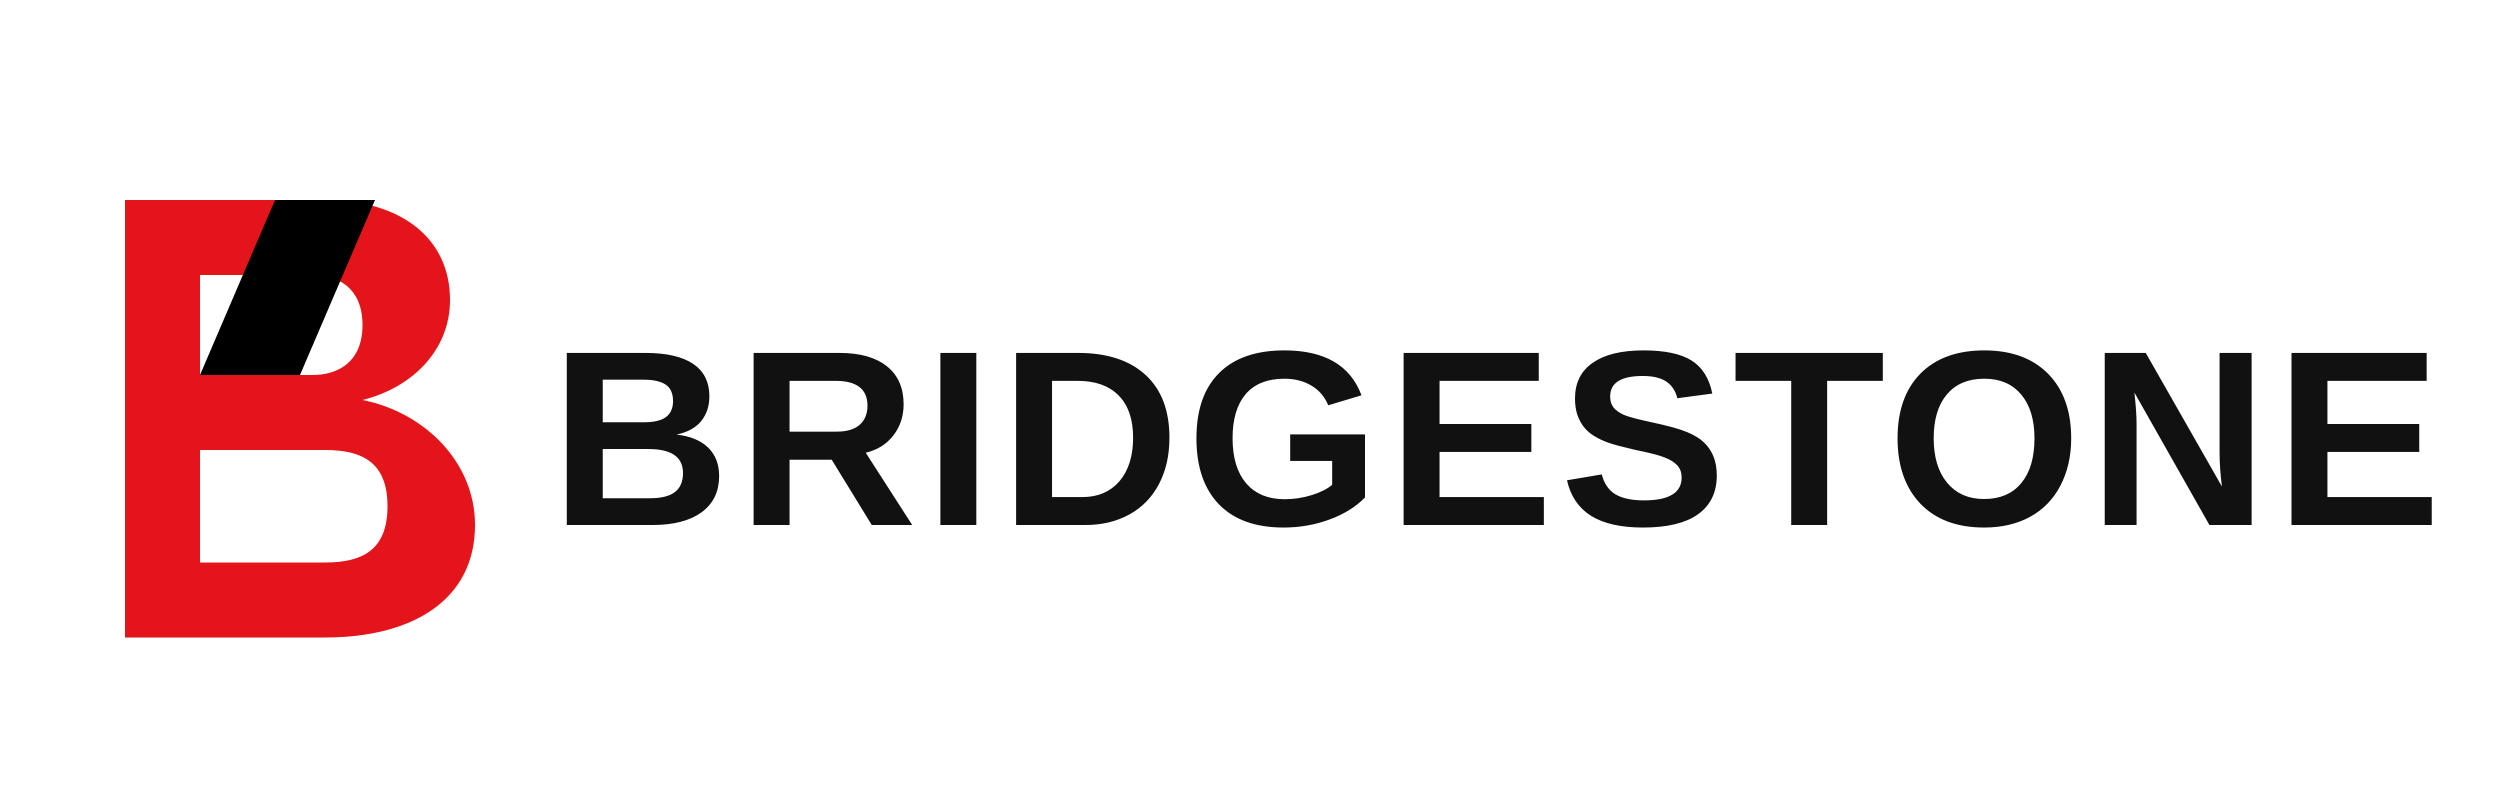
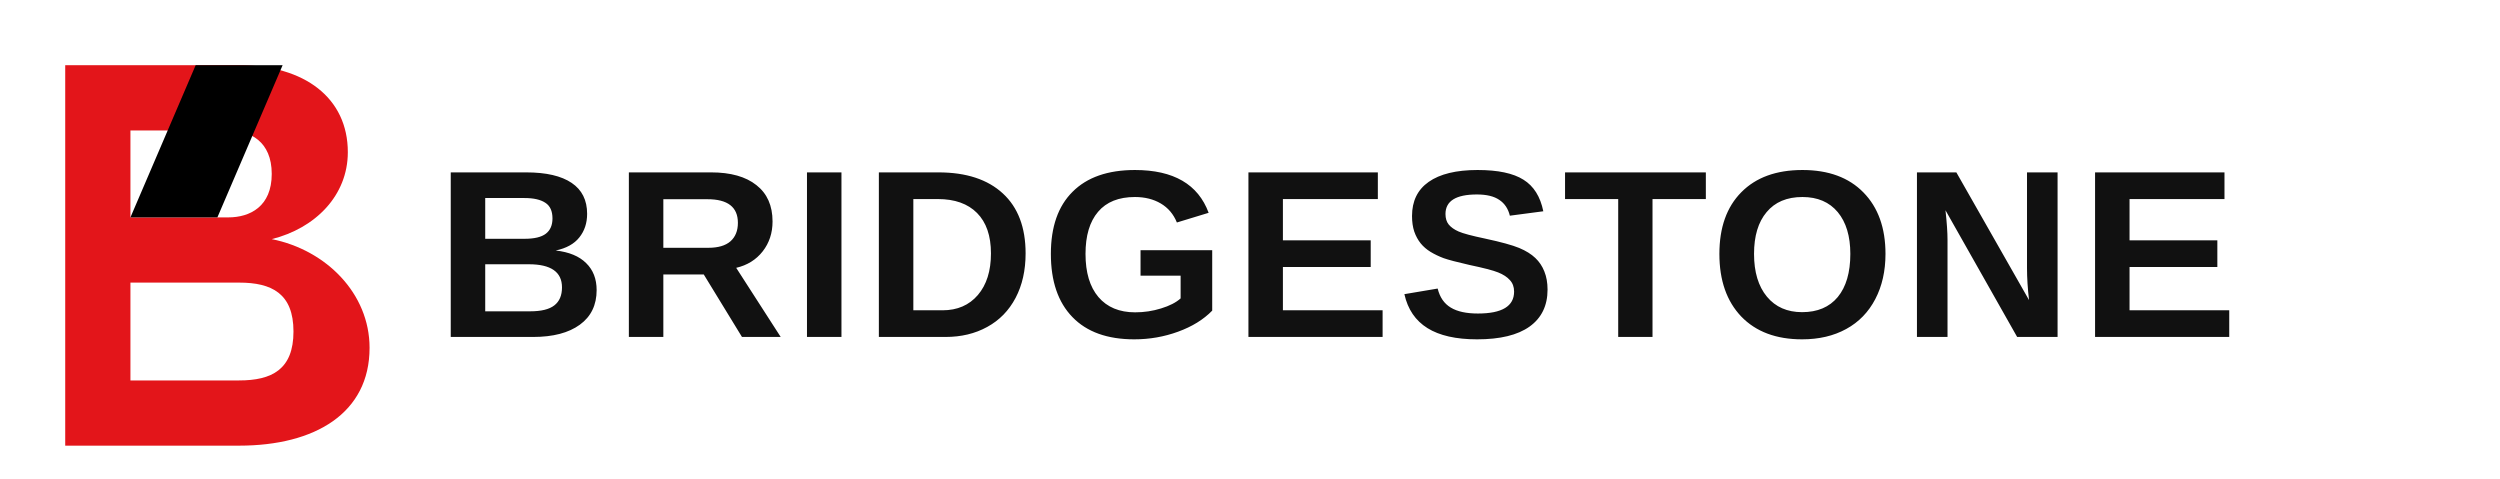
- <svg xmlns="http://www.w3.org/2000/svg" viewBox="0 0 200 63">
-   <g transform="translate(10, 16)">
-     <path d="M0 0 L16 0 C22 0 26 3 26 8 C26 12 23 15 19 16 C24 17 28 21 28 26 C28 32 23 35 16 35 L0 35 Z M6 6 L6 14 L15 14 C17 14 19 13 19 10 C19 7 17 6 15 6 Z M6 20 L6 29 L16 29 C19 29 21 28 21 24.5 C21 21 19 20 16 20 Z" fill="#E3151A" />
-     <polygon points="12,0 20,0 14,14 6,14" fill="#000000" />
-     <text x="34" y="26" font-family="Arial, Helvetica, sans-serif" font-weight="900" font-size="20" fill="#111111" letter-spacing="0.5">BRIDGESTONE</text>
+ <svg xmlns="http://www.w3.org/2000/svg" viewBox="0 0 230 44">
+   <g transform="translate(4, 4)">
+     <path d="M2 2 L18 2 C24 2 28 5 28 10 C28 14 25 17 21 18 C26 19 30 23 30 28 C30 34 25 37 18 37 L2 37 Z M8 8 L8 16 L17 16 C19 16 21 15 21 12 C21 9 19 8 17 8 Z M8 22 L8 31 L18 31 C21 31 23 30 23 26.5 C23 23 21 22 18 22 Z" fill="#E3151A" />
+     <polygon points="14,2 22,2 16,16 8,16" fill="#000000" />
+     <text x="36" y="27" font-family="Arial, Helvetica, sans-serif" font-weight="900" font-size="22" fill="#111111" letter-spacing="0.5">BRIDGESTONE</text>
  </g>
</svg>
